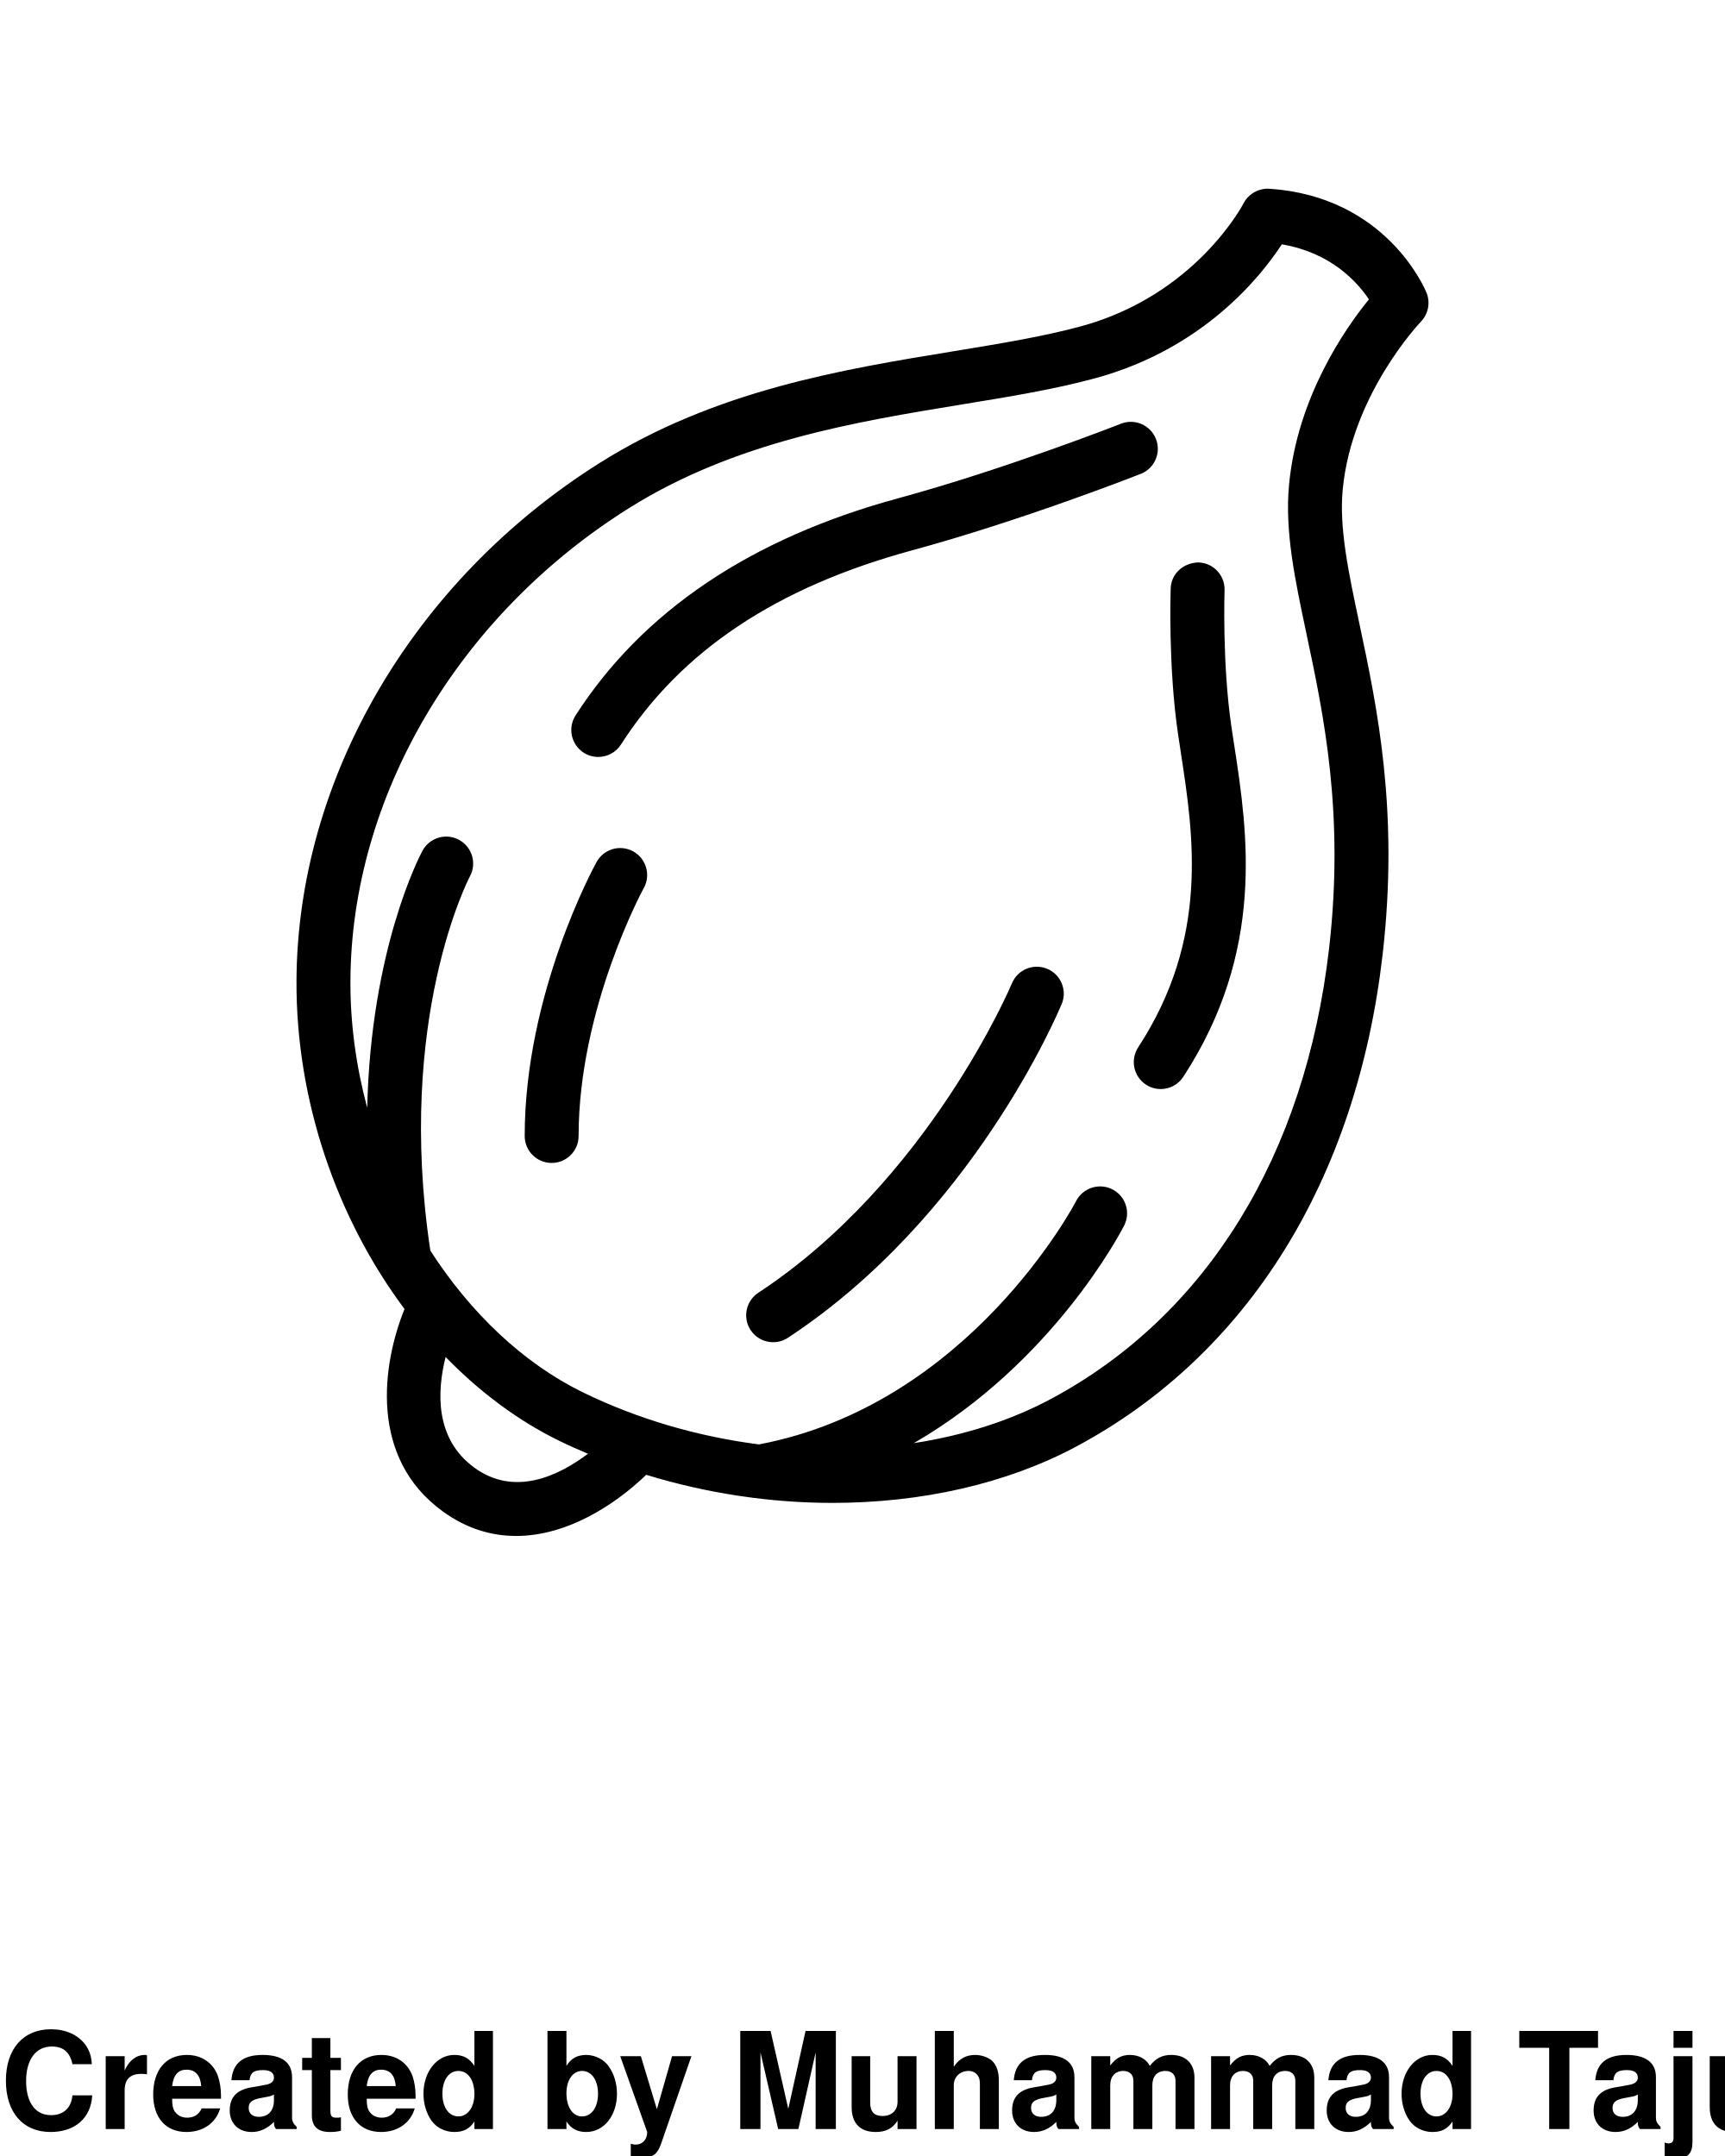
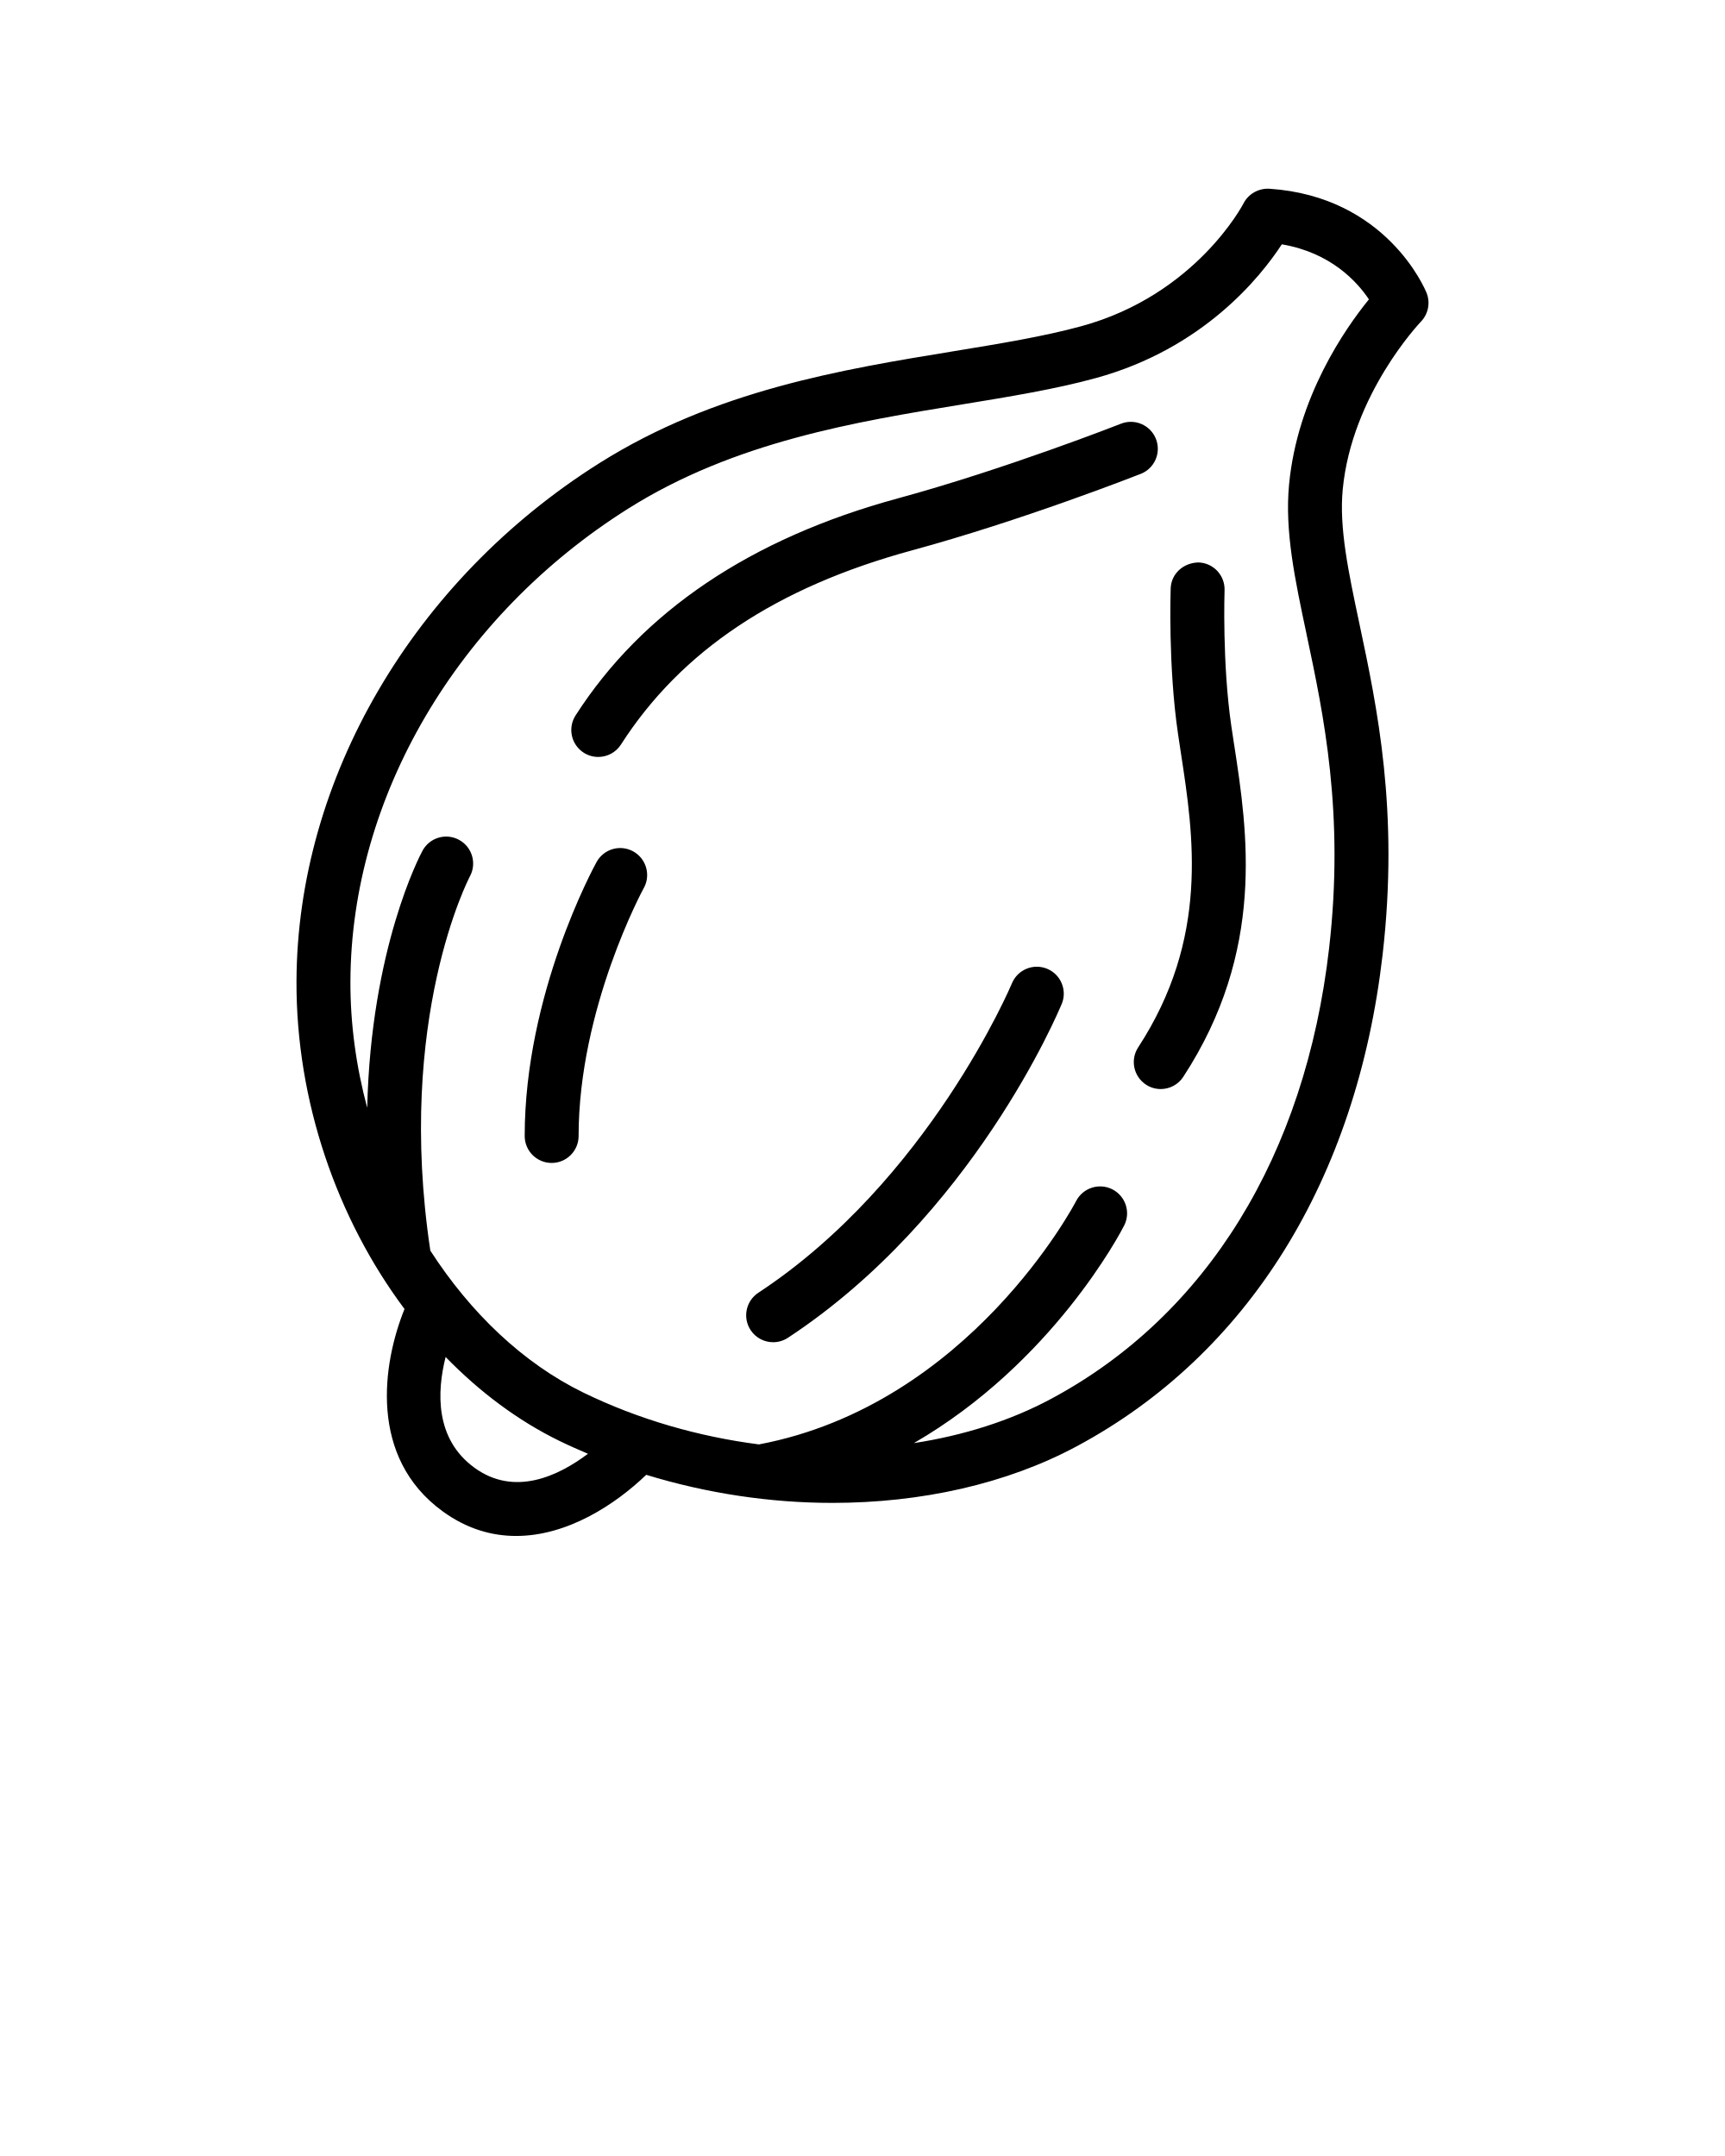
<svg xmlns="http://www.w3.org/2000/svg" viewBox="0 0 64 80" x="0px" y="0px">
  <g>
    <path d="M52.716,11.937c.276-.284,.359-.705,.211-1.072-.059-.145-1.491-3.574-5.833-3.862-.396-.022-.778,.19-.96,.548-.017,.034-1.765,3.388-6.007,4.551-1.397,.382-3.027,.649-4.753,.932-4.143,.678-8.839,1.447-13.123,4.143-6.913,4.349-11.224,11.719-11.251,19.234-.016,4.444,1.5,8.804,4.008,12.161-.824,2.037-1.333,5.508,1.414,7.506,.898,.654,1.825,.915,2.727,.915,1.905-0,3.682-1.168,4.827-2.269,2.248,.689,4.601,1.042,6.906,1.042,3.279,0,6.456-.699,9.068-2.101,6.356-3.411,10.385-9.891,11.347-18.246,.614-5.332-.206-9.189-.864-12.289-.403-1.899-.751-3.539-.617-4.959,.335-3.544,2.876-6.208,2.9-6.234ZM17.6,54.459c-1.475-1.073-1.387-2.837-1.067-4.107,1.255,1.289,2.676,2.36,4.231,3.118,.345,.168,.696,.323,1.05,.473-1.094,.824-2.724,1.602-4.213,.517Zm30.877-30.914c.628,2.957,1.41,6.638,.834,11.645-.884,7.685-4.544,13.62-10.305,16.711-1.521,.817-3.26,1.364-5.101,1.647,5.149-2.98,7.668-7.809,7.803-8.074,.25-.492,.054-1.092-.438-1.343-.49-.249-1.093-.056-1.345,.436-.039,.076-3.948,7.548-11.767,9.029-2.244-.289-4.475-.929-6.518-1.925-2.234-1.089-4.189-2.963-5.674-5.266-1.293-8.603,1.44-13.834,1.468-13.887,.262-.484,.083-1.09-.401-1.354-.485-.265-1.092-.086-1.356,.4-.1,.183-1.916,3.628-2.053,9.542-.409-1.525-.629-3.109-.623-4.691,.024-6.837,3.977-13.561,10.315-17.548,3.942-2.48,8.426-3.214,12.382-3.861,1.779-.291,3.46-.566,4.958-.977,3.982-1.091,6.108-3.747,6.901-4.963,1.818,.307,2.796,1.39,3.232,2.042-.883,1.085-2.656,3.628-2.963,6.874-.163,1.725,.214,3.503,.652,5.563Zm-6.154-5.962c-.178,.07-4.402,1.728-8.484,2.838-5.036,1.37-8.569,3.727-10.801,7.206-.191,.298-.514,.46-.843,.46-.185,0-.372-.051-.539-.158-.465-.298-.6-.917-.302-1.382,2.478-3.861,6.502-6.571,11.96-8.055,3.973-1.081,8.233-2.753,8.276-2.77,.515-.202,1.094,.051,1.297,.565,.202,.514-.05,1.094-.564,1.297Zm3.469,10.068c.493,3.215,1.167,7.619-1.89,12.305-.191,.294-.512,.454-.838,.454-.188,0-.377-.052-.545-.163-.462-.302-.593-.921-.291-1.384,2.639-4.046,2.056-7.851,1.587-10.909l-.109-.723c-.368-2.506-.275-5.281-.272-5.397,.019-.552,.476-.955,1.035-.964,.552,.019,.983,.482,.964,1.035-.001,.027-.09,2.713,.251,5.037l.107,.71Zm-6.401,9.6c-.132,.32-3.313,7.884-10.157,12.388-.169,.111-.36,.165-.549,.165-.325,0-.644-.158-.836-.45-.304-.461-.176-1.081,.286-1.385,6.317-4.157,9.378-11.409,9.409-11.481,.211-.51,.795-.752,1.306-.541,.51,.211,.752,.795,.542,1.306Zm-15.505-4.302c-.024,.044-2.419,4.457-2.419,9.203,0,.552-.448,1-1,1s-1-.448-1-1c0-5.273,2.559-9.971,2.668-10.168,.267-.483,.874-.66,1.358-.392,.483,.266,.659,.874,.394,1.358Z" />
  </g>
-   <text x="0" y="79" fill="#000000" font-size="5px" font-weight="bold" font-family="'Helvetica Neue', Helvetica, Arial-Unicode, Arial, Sans-serif">Created by Muhammad Tajudin</text>
-   <text x="0" y="84" fill="#000000" font-size="5px" font-weight="bold" font-family="'Helvetica Neue', Helvetica, Arial-Unicode, Arial, Sans-serif">from the Noun Project</text>
</svg>
